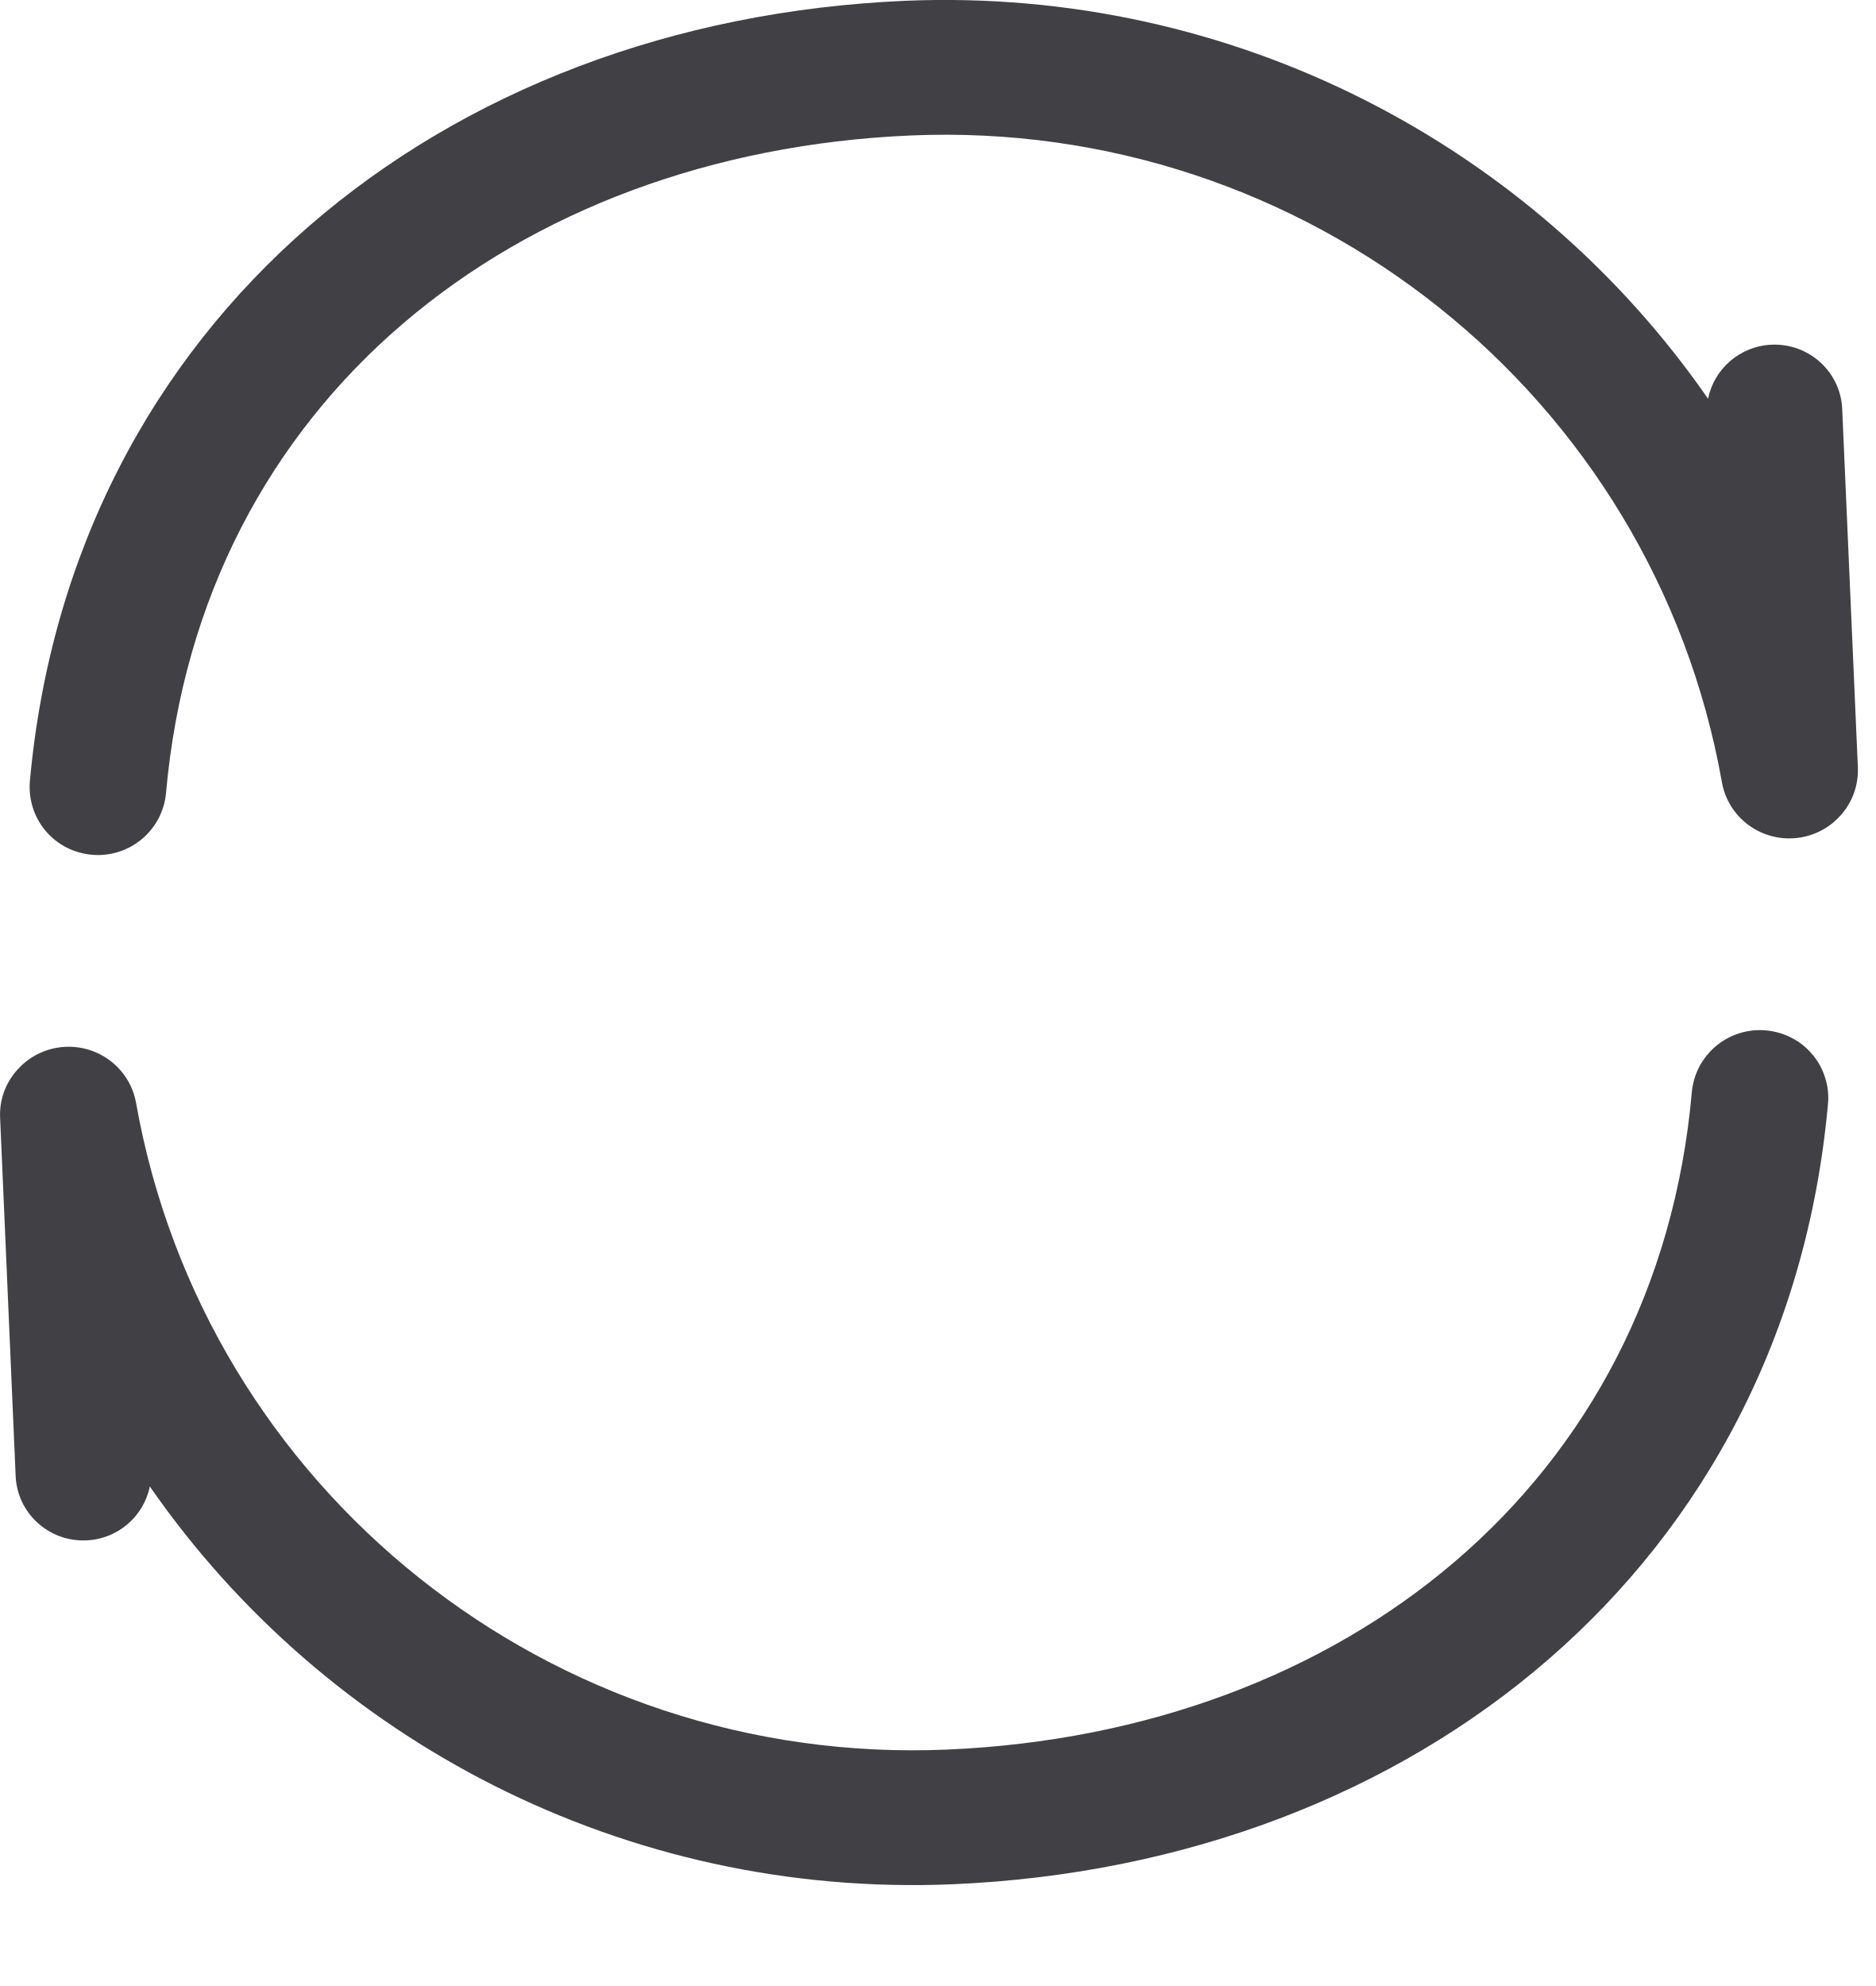
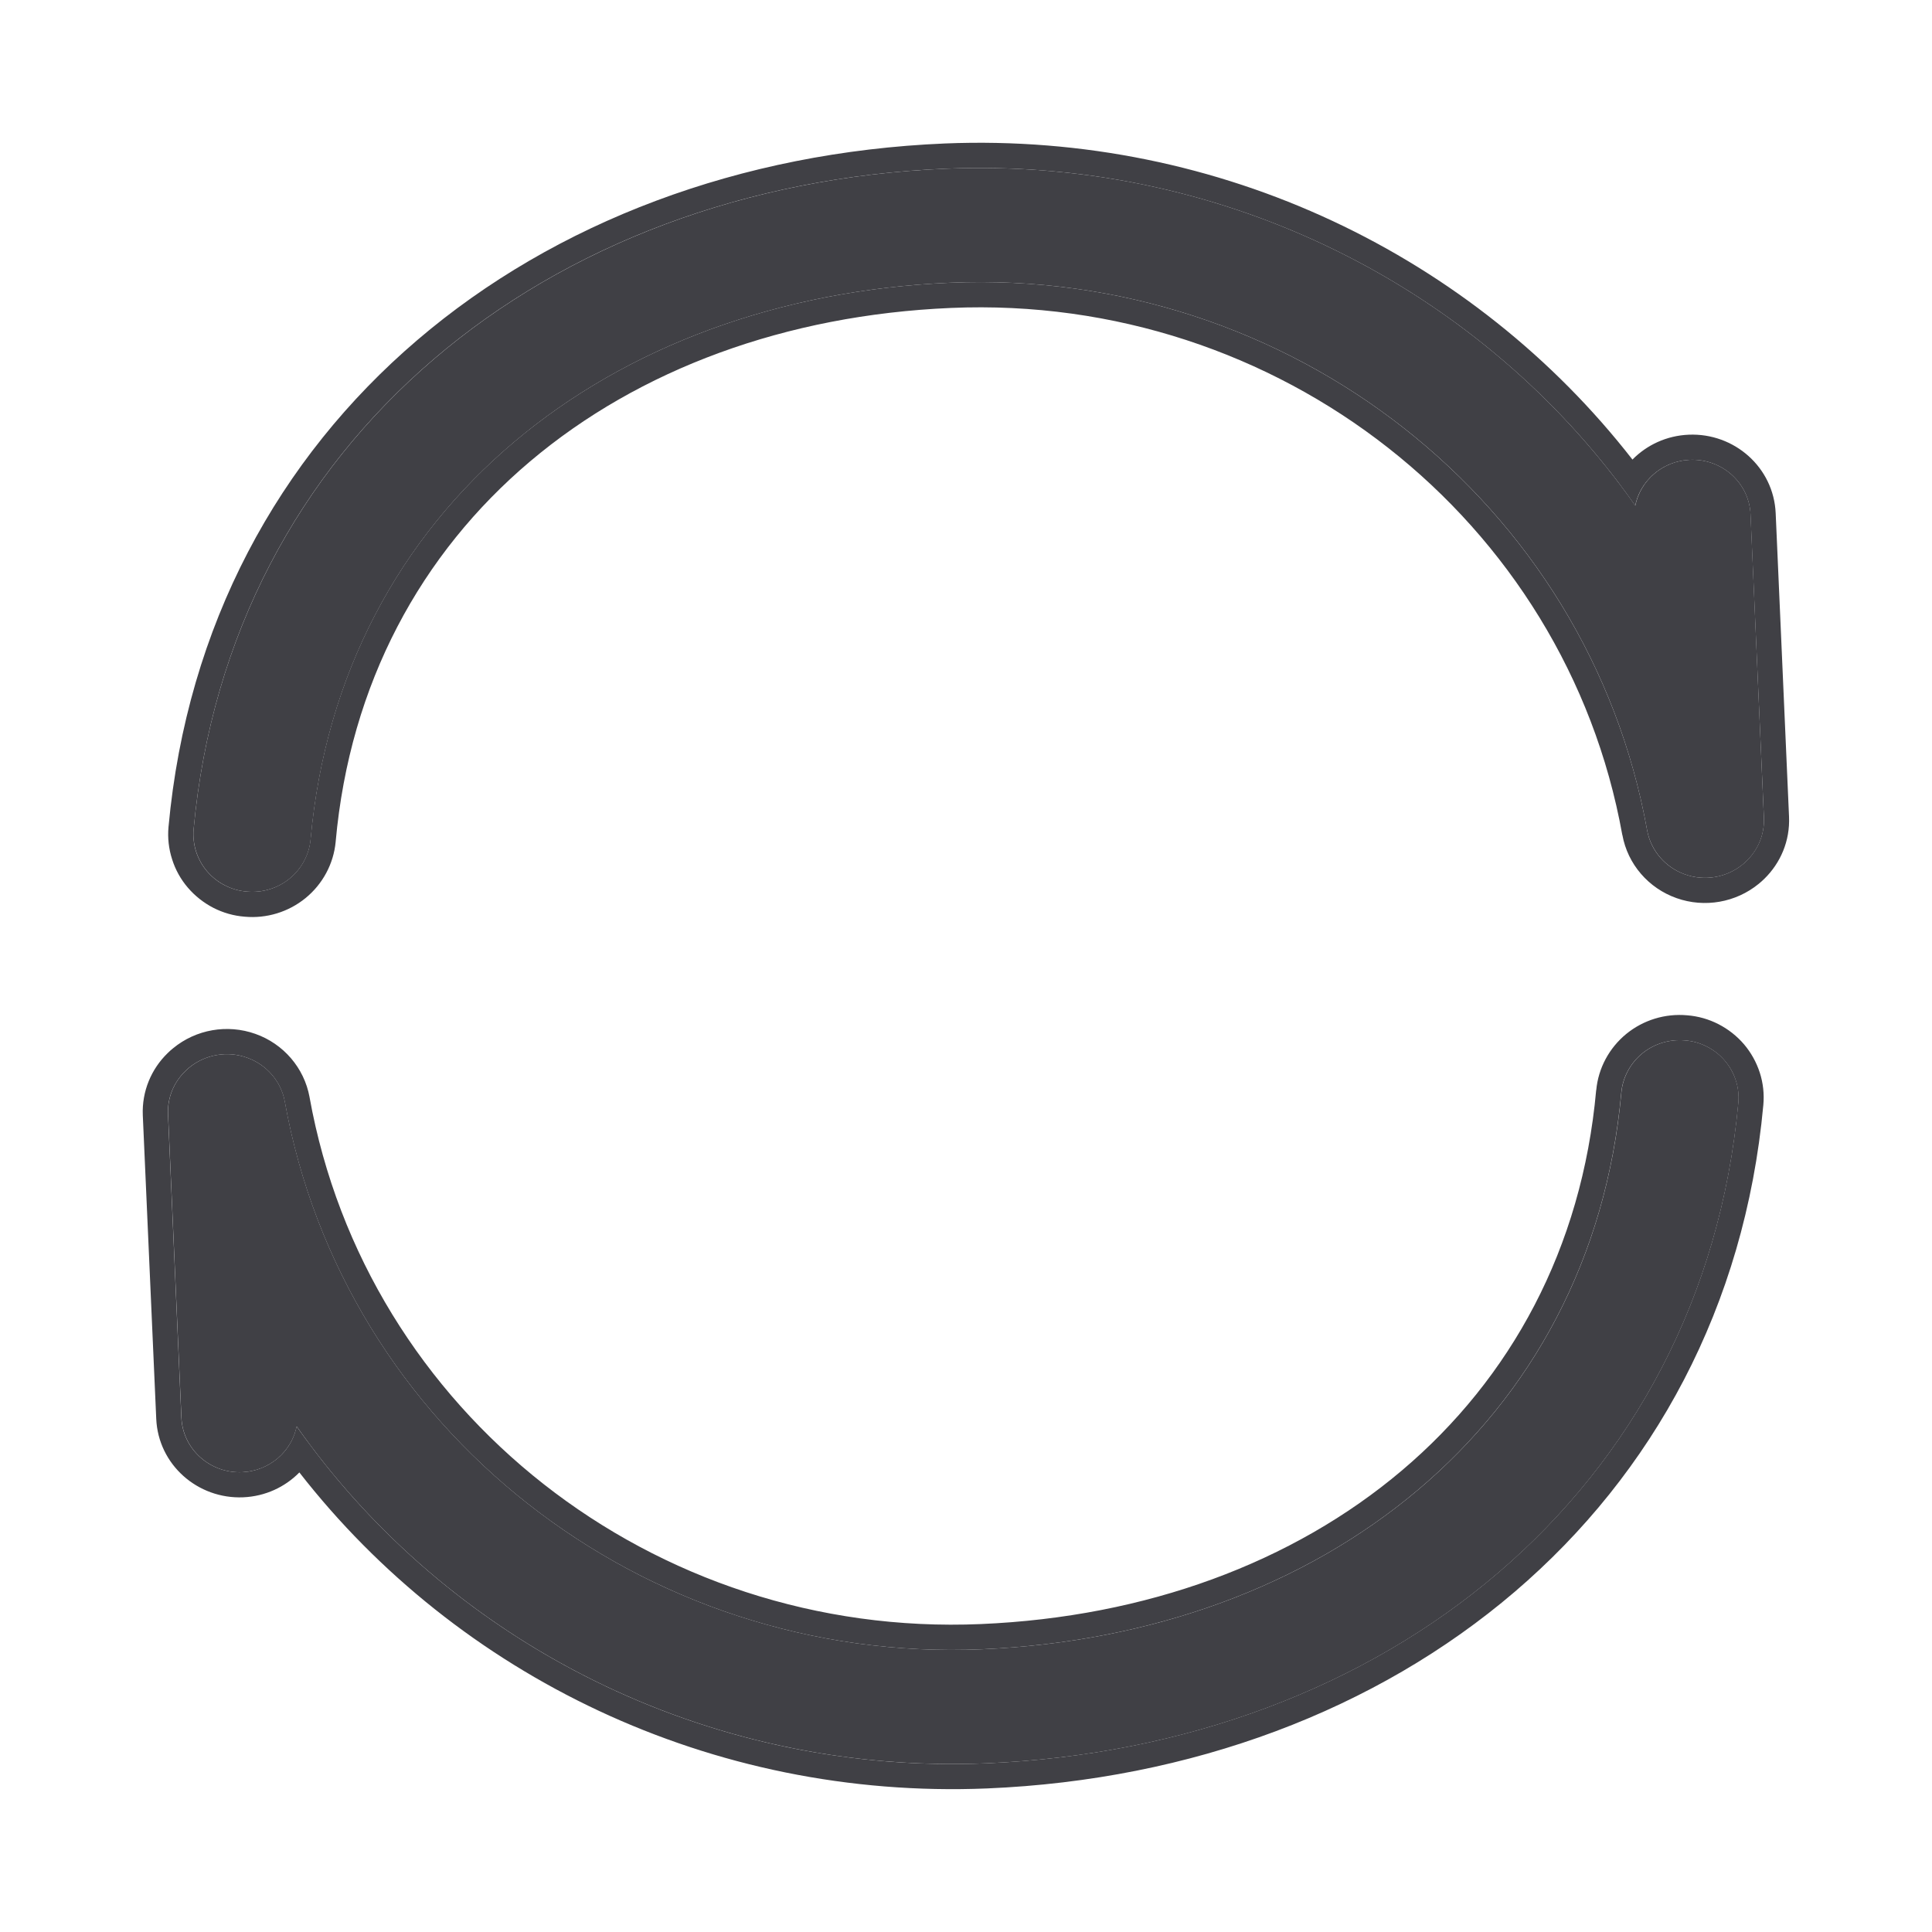
- <svg xmlns="http://www.w3.org/2000/svg" width="17" height="18" viewBox="0 0 17 18" fill="none">
-   <path fillRule="evenodd" clipRule="evenodd" d="M15.484 3.614C13.89 1.314 11.18 -0.116 8.21 0.007C4 0.187 0.649 2.912 0.271 7.079C0.264 7.16 0.273 7.241 0.297 7.318C0.321 7.396 0.361 7.468 0.413 7.53C0.465 7.592 0.529 7.643 0.601 7.68C0.673 7.717 0.752 7.74 0.833 7.747C0.996 7.762 1.158 7.711 1.284 7.607C1.41 7.502 1.49 7.351 1.505 7.188C1.82 3.636 4.663 1.385 8.251 1.228C11.839 1.072 14.987 3.58 15.61 7.092C15.649 7.308 15.8 7.487 16.009 7.562C16.217 7.637 16.449 7.596 16.619 7.455C16.633 7.442 16.647 7.429 16.661 7.416C16.779 7.299 16.849 7.135 16.842 6.956L16.7 3.707C16.686 3.371 16.399 3.11 16.06 3.124C15.771 3.137 15.538 3.345 15.484 3.614ZM1.358 13.472C2.952 15.772 5.663 17.202 8.632 17.078C12.842 16.899 16.194 14.174 16.571 10.007C16.579 9.926 16.57 9.845 16.545 9.767C16.521 9.69 16.482 9.618 16.429 9.556C16.377 9.494 16.313 9.443 16.241 9.406C16.169 9.369 16.09 9.346 16.009 9.339C15.846 9.324 15.684 9.375 15.558 9.479C15.432 9.584 15.352 9.734 15.337 9.898C15.022 13.45 12.18 15.701 8.591 15.857C5.003 16.014 1.855 13.505 1.233 9.994C1.194 9.778 1.042 9.599 0.834 9.524C0.626 9.449 0.393 9.49 0.224 9.631C0.209 9.644 0.195 9.656 0.182 9.67C0.063 9.787 -0.007 9.951 0.001 10.129L0.142 13.379C0.157 13.715 0.443 13.976 0.782 13.961C1.071 13.949 1.304 13.741 1.358 13.472Z" fill="#404045" />
+ <svg xmlns="http://www.w3.org/2000/svg" width="23" height="23" viewBox="0 0 23 23" fill="none">
+   <path fill-rule="evenodd" clip-rule="evenodd" d="M19.468 6.019C17.67 3.461 14.612 1.871 11.262 2.008C6.512 2.208 2.732 5.239 2.305 9.872C2.297 9.962 2.308 10.052 2.335 10.138C2.363 10.224 2.407 10.304 2.466 10.373C2.525 10.442 2.597 10.499 2.678 10.54C2.759 10.582 2.848 10.607 2.939 10.614C3.123 10.631 3.307 10.575 3.449 10.459C3.591 10.342 3.681 10.175 3.698 9.994C4.054 6.043 7.26 3.54 11.308 3.366C15.356 3.192 18.907 5.981 19.609 9.886C19.654 10.126 19.825 10.326 20.059 10.409C20.294 10.493 20.557 10.447 20.748 10.29C20.764 10.276 20.78 10.262 20.795 10.247C20.929 10.117 21.008 9.934 20.999 9.736L20.84 6.123C20.823 5.748 20.5 5.458 20.117 5.474C19.792 5.488 19.529 5.72 19.468 6.019ZM3.532 16.981C5.33 19.539 8.388 21.129 11.738 20.992C16.488 20.793 20.268 17.761 20.695 13.128C20.703 13.038 20.693 12.948 20.665 12.862C20.637 12.776 20.593 12.696 20.534 12.627C20.475 12.558 20.403 12.501 20.322 12.46C20.241 12.418 20.152 12.393 20.061 12.386C19.877 12.369 19.693 12.425 19.551 12.541C19.409 12.658 19.319 12.825 19.302 13.007C18.946 16.957 15.74 19.46 11.692 19.634C7.644 19.808 4.093 17.019 3.391 13.114C3.347 12.874 3.175 12.674 2.94 12.591C2.706 12.507 2.443 12.553 2.252 12.71C2.236 12.724 2.22 12.738 2.205 12.753C2.071 12.883 1.992 13.066 2.001 13.264L2.16 16.877C2.177 17.252 2.5 17.542 2.882 17.526C3.208 17.512 3.471 17.28 3.532 16.981Z" fill="#404045" />
+   <path fill-rule="evenodd" clip-rule="evenodd" d="M2.305 9.872C2.731 5.239 6.511 2.207 11.261 2.008C14.481 1.876 17.432 3.34 19.253 5.726C19.326 5.823 19.398 5.92 19.467 6.019C19.49 5.905 19.543 5.8 19.618 5.714C19.738 5.575 19.916 5.483 20.117 5.474C20.499 5.458 20.823 5.748 20.839 6.122L20.999 9.736C21.007 9.934 20.928 10.117 20.794 10.247C20.779 10.262 20.764 10.276 20.747 10.29C20.556 10.447 20.294 10.493 20.059 10.409C19.824 10.326 19.653 10.126 19.609 9.886C18.906 5.981 15.355 3.192 11.308 3.366C7.259 3.54 4.053 6.043 3.697 9.993C3.68 10.175 3.59 10.342 3.448 10.459C3.306 10.575 3.123 10.631 2.939 10.614C2.847 10.607 2.759 10.582 2.677 10.54C2.596 10.499 2.524 10.442 2.465 10.373C2.406 10.304 2.362 10.224 2.334 10.138C2.307 10.052 2.297 9.962 2.305 9.872ZM2.913 10.913C2.783 10.903 2.657 10.867 2.541 10.808C2.425 10.748 2.322 10.667 2.237 10.568C2.237 10.568 2.237 10.568 2.237 10.568C2.152 10.469 2.088 10.354 2.049 10.23C2.009 10.106 1.994 9.975 2.006 9.845C2.448 5.035 6.378 1.913 11.249 1.708C14.535 1.574 17.551 3.052 19.434 5.471C19.605 5.297 19.841 5.186 20.104 5.175C20.646 5.152 21.115 5.564 21.139 6.109L21.298 9.722C21.298 9.722 21.298 9.722 21.298 9.722C21.311 10.011 21.196 10.274 21.005 10.461C20.984 10.482 20.961 10.502 20.938 10.521C20.665 10.745 20.292 10.81 19.959 10.692C19.625 10.574 19.377 10.288 19.314 9.94L19.313 9.939C18.638 6.187 15.223 3.498 11.32 3.666C7.389 3.834 4.335 6.251 3.996 10.02L3.996 10.022C3.971 10.284 3.842 10.524 3.638 10.691C3.435 10.857 3.174 10.937 2.913 10.913ZM11.737 20.992C8.517 21.124 5.567 19.66 3.746 17.273C3.673 17.177 3.601 17.08 3.531 16.981C3.508 17.095 3.455 17.2 3.381 17.286C3.26 17.425 3.083 17.517 2.882 17.526C2.499 17.542 2.176 17.252 2.159 16.877L2 13.264C1.991 13.066 2.071 12.883 2.204 12.753C2.219 12.738 2.235 12.724 2.251 12.71C2.443 12.553 2.705 12.507 2.94 12.591C3.174 12.674 3.346 12.873 3.39 13.114C4.092 17.018 7.643 19.808 11.691 19.634C15.739 19.46 18.946 16.957 19.301 13.006C19.318 12.825 19.408 12.658 19.55 12.541C19.692 12.425 19.876 12.369 20.06 12.386C20.151 12.393 20.24 12.418 20.321 12.46C20.402 12.501 20.474 12.558 20.533 12.627C20.592 12.696 20.637 12.776 20.664 12.862C20.692 12.948 20.702 13.038 20.694 13.128C20.267 17.761 16.487 20.792 11.737 20.992ZM20.457 12.192C20.342 12.133 20.215 12.097 20.086 12.087C19.824 12.063 19.563 12.143 19.36 12.309C19.157 12.476 19.027 12.716 19.003 12.978L19.002 12.979C18.663 16.749 15.61 19.166 11.678 19.334C7.776 19.502 4.36 16.813 3.685 13.061L3.685 13.06C3.621 12.712 3.374 12.426 3.04 12.308C2.707 12.19 2.334 12.254 2.061 12.479C2.037 12.498 2.015 12.518 1.994 12.539C1.803 12.725 1.688 12.989 1.7 13.277L1.86 16.891C1.884 17.436 2.353 17.848 2.895 17.825C3.157 17.814 3.393 17.703 3.564 17.529C5.448 19.948 8.463 21.426 11.75 21.291C16.621 21.087 20.55 17.966 20.992 13.155C21.004 13.025 20.99 12.894 20.95 12.77C20.91 12.646 20.846 12.531 20.762 12.432C20.677 12.333 20.574 12.252 20.457 12.192Z" fill="#404045" />
</svg>
